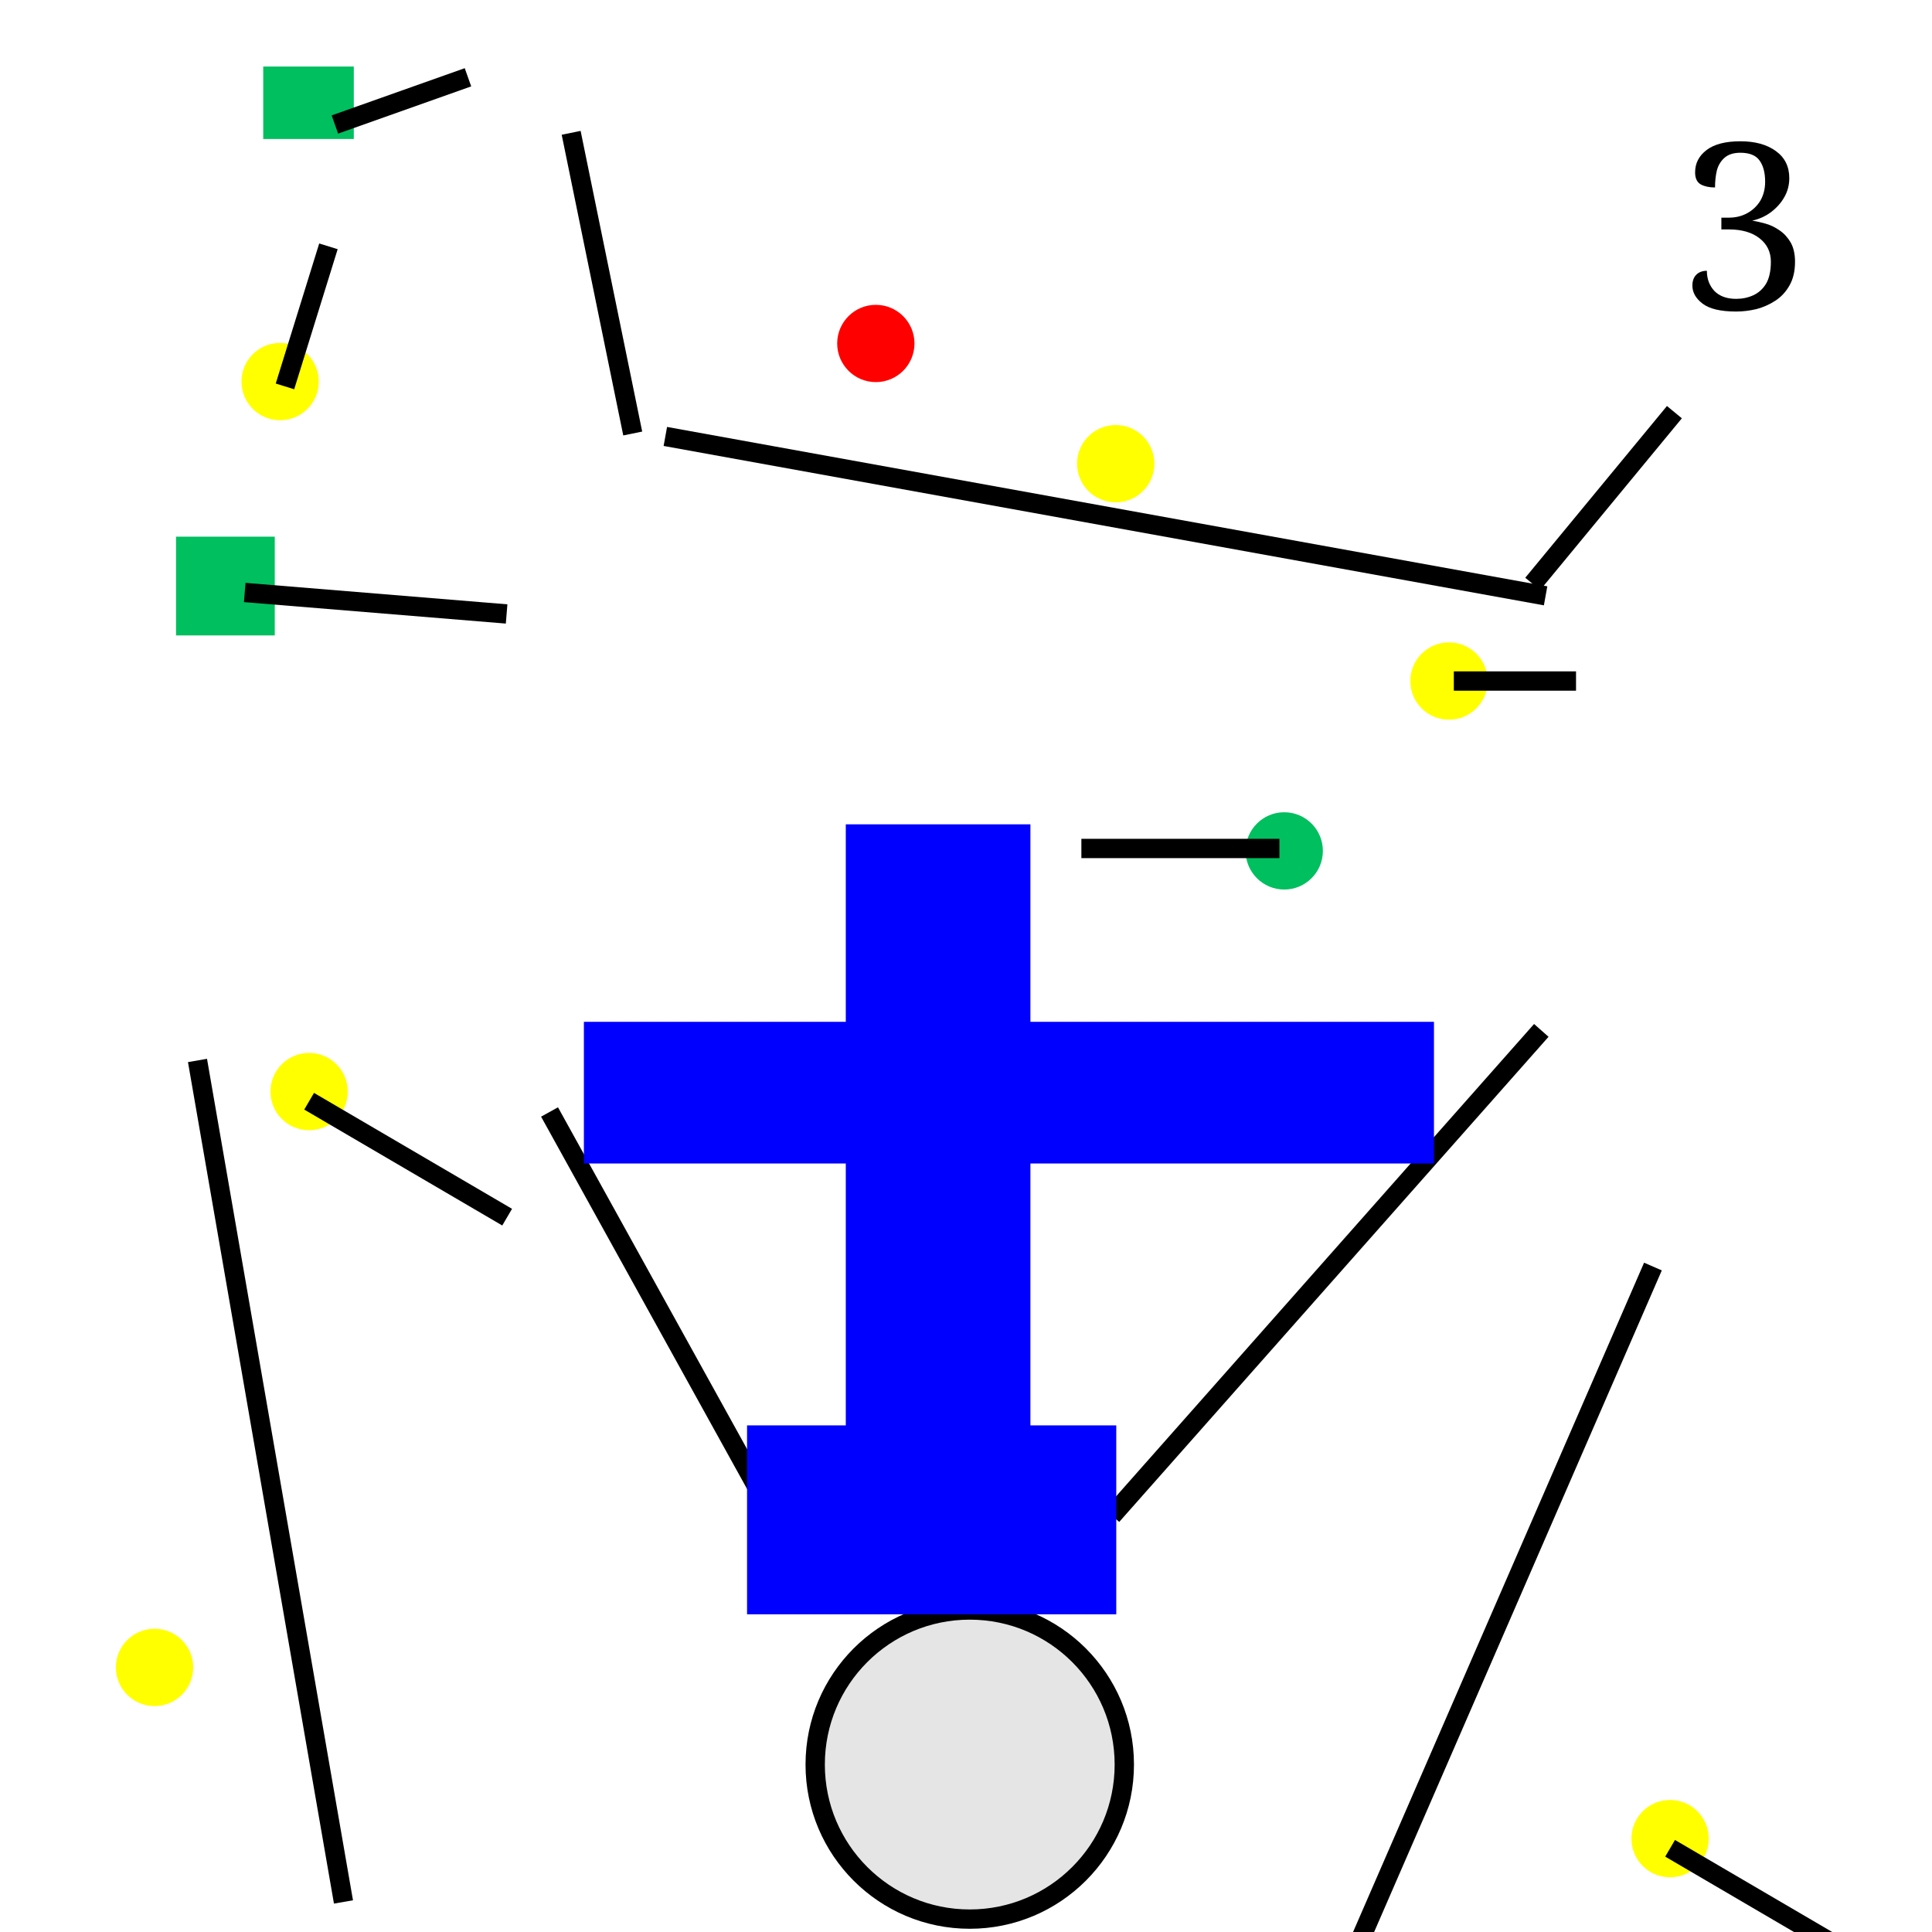
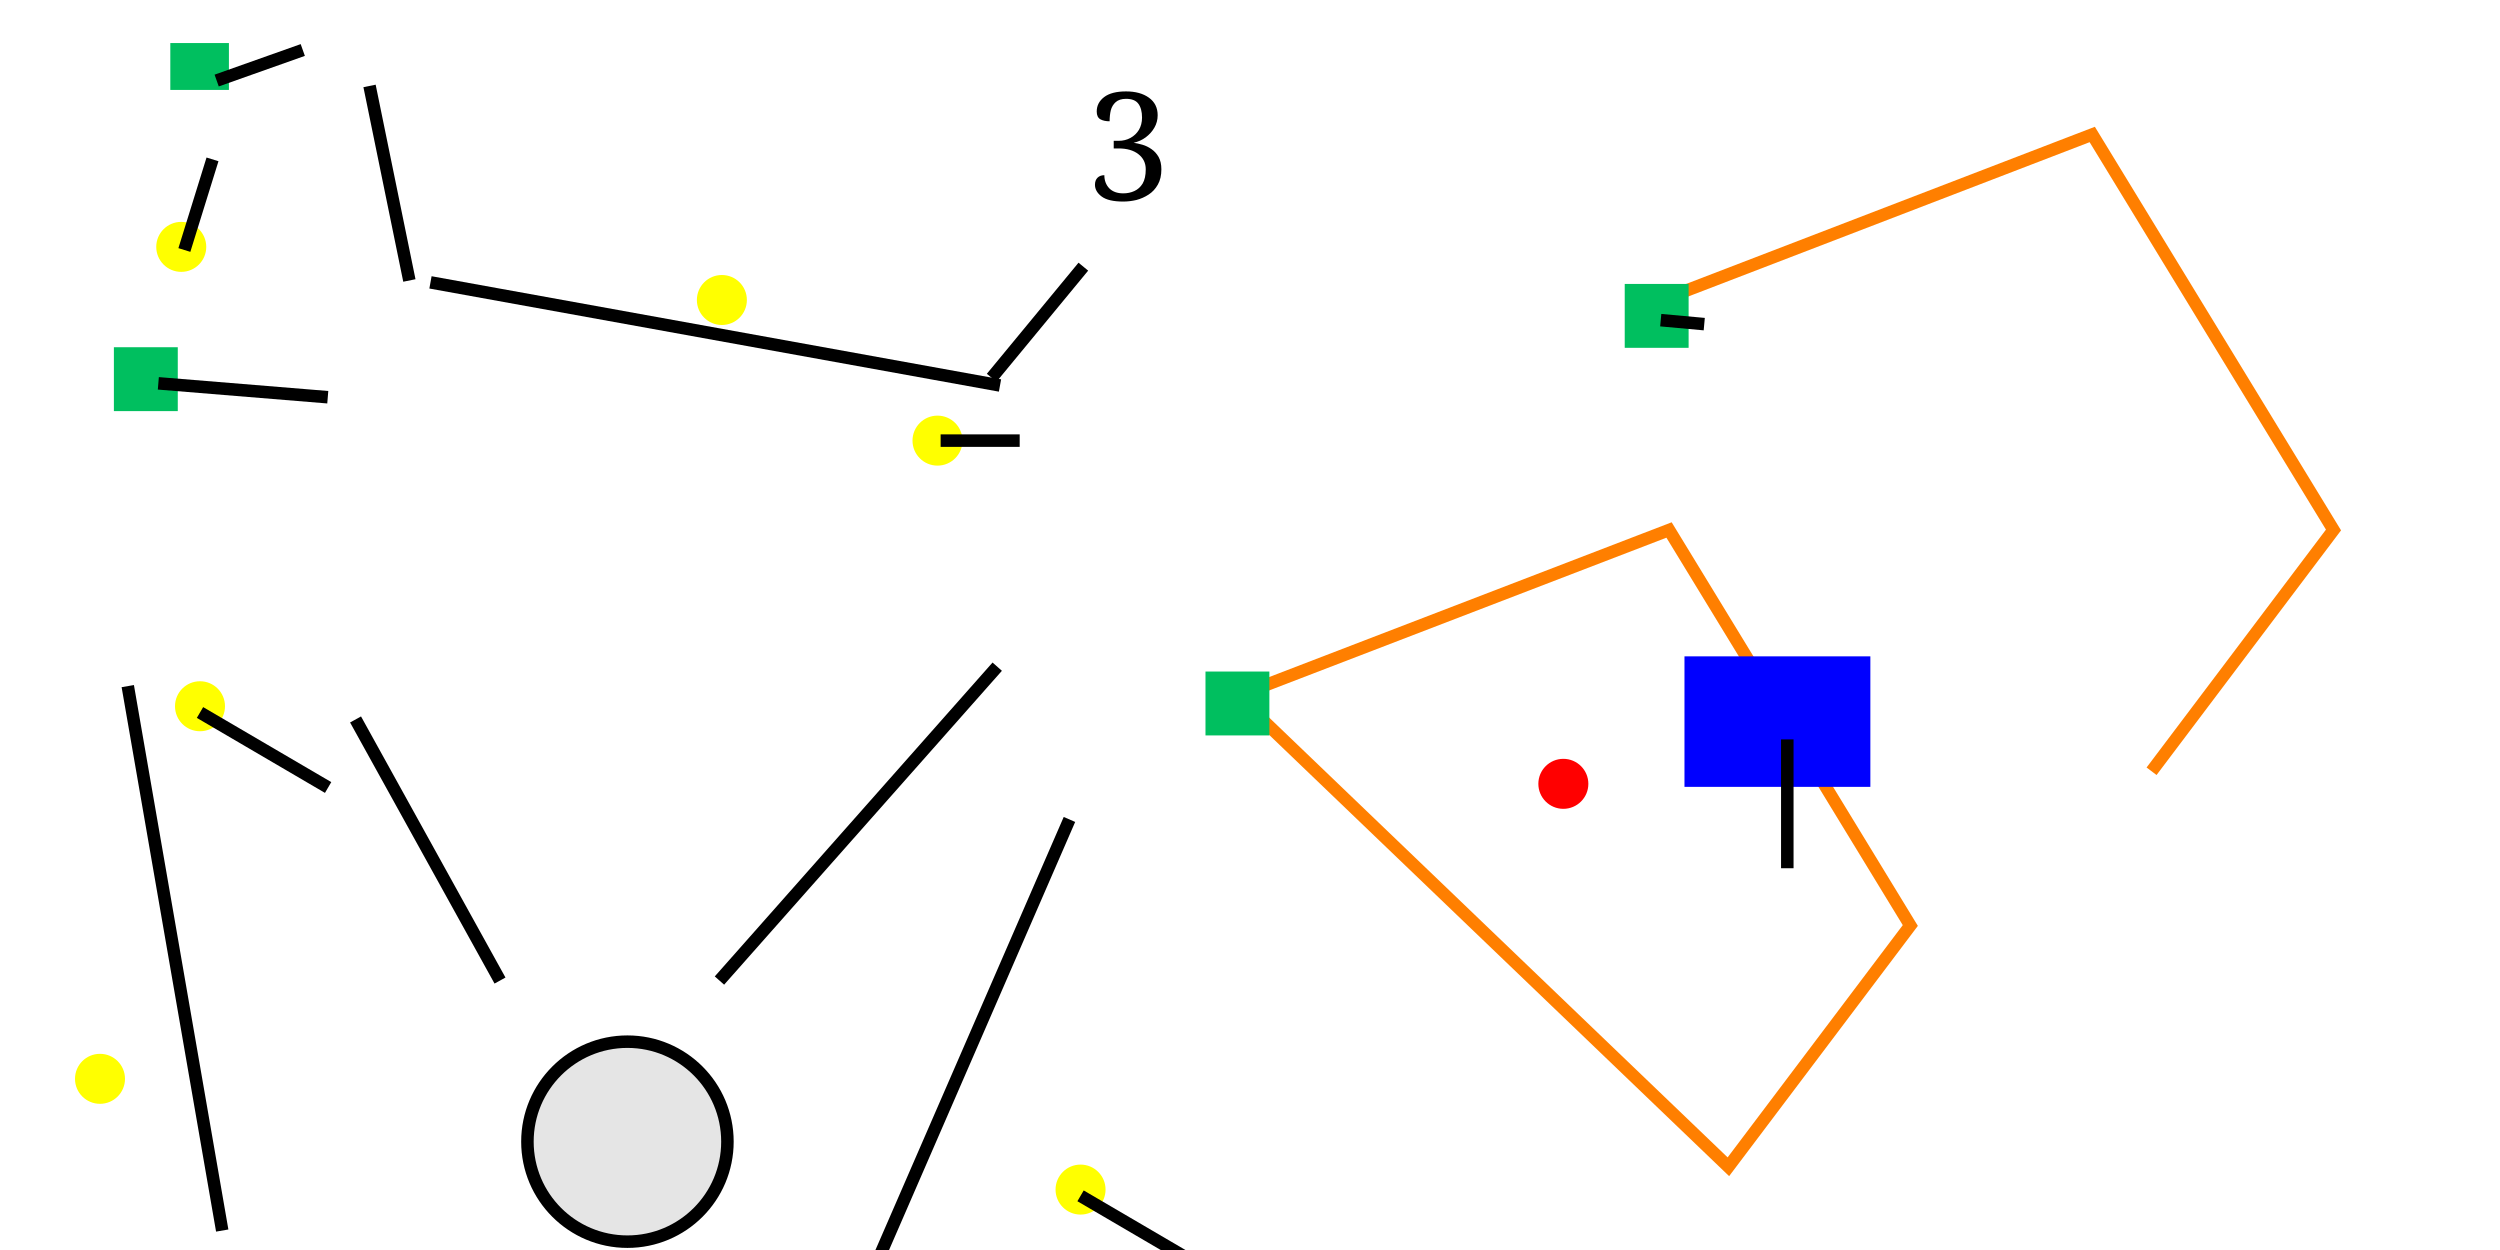
- <svg xmlns="http://www.w3.org/2000/svg" width="100" height="100">
+ <svg xmlns="http://www.w3.org/2000/svg" width="200" height="100">
  <g>
-     <circle id="svg_1" r="8" cy="91.333" cx="50.194" stroke="#000000" fill="#e5e5e5" />
-     <circle id="svg_6" r="2" cy="17.778" cx="45.333" stroke-linecap="null" stroke-linejoin="null" stroke-dasharray="null" stroke-width="0" stroke="#000000" fill="#ff0000" />
-     <text fill="#000000" stroke="#000000" stroke-width="0" stroke-dasharray="null" stroke-linejoin="null" stroke-linecap="null" x="90.25" y="16" id="svg_2" font-size="12" font-family="serif" text-anchor="middle" xml:space="preserve">3</text>
-     <g id="svg_5">
-       <circle r="2" cy="44.042" cx="66.472" stroke-linecap="null" stroke-linejoin="null" stroke-dasharray="null" stroke-width="0" stroke="#000000" fill="#00bf5f" id="svg_10" />
-       <line fill="none" stroke="#000000" stroke-dasharray="null" stroke-linejoin="null" stroke-linecap="null" x1="55.972" y1="43.917" x2="66.222" y2="43.917" id="svg_3" />
+     <g id="svg_45">
+       <path id="svg_46" fill-opacity="0" d="m99.004,55.672l34.52,-13.273l19.301,31.641l-14.555,19.301l-39.266,-37.668z" stroke-linecap="null" stroke-linejoin="null" stroke-dasharray="null" stroke="#ff7f00" fill="#000000" />
+       <rect id="svg_47" fill="#00bf5f" stroke="#000000" stroke-width="0" stroke-dasharray="null" stroke-linejoin="null" stroke-linecap="null" x="96.439" y="53.723" width="5.111" height="5.111" />
    </g>
-     <circle r="2" cy="24" cx="57.75" stroke-linecap="null" stroke-linejoin="null" stroke-dasharray="null" stroke-width="0" stroke="#000000" fill="#ffff00" id="svg_7" />
+     <circle fill="#e5e5e5" stroke="#000000" cx="50.194" cy="91.333" r="8" id="svg_1" />
+     <circle fill="#ff0000" stroke="#000000" stroke-width="0" stroke-dasharray="null" stroke-linejoin="null" stroke-linecap="null" cx="125.068" cy="62.707" r="2" id="svg_6" />
+     <text xml:space="preserve" text-anchor="middle" font-family="serif" font-size="12" id="svg_2" y="16" x="90.25" stroke-linecap="null" stroke-linejoin="null" stroke-dasharray="null" stroke-width="0" stroke="#000000" fill="#000000">3</text>
+     <circle id="svg_7" fill="#ffff00" stroke="#000000" stroke-width="0" stroke-dasharray="null" stroke-linejoin="null" stroke-linecap="null" cx="57.75" cy="24" r="2" />
    <g id="svg_11">
-       <circle r="2" cy="35.25" cx="75" stroke-linecap="null" stroke-linejoin="null" stroke-dasharray="null" stroke-width="0" stroke="#000000" fill="#ffff00" id="svg_12" />
-       <line fill="none" stroke="#000000" stroke-dasharray="null" stroke-linejoin="null" stroke-linecap="null" x1="75.25" y1="35.25" x2="81.575" y2="35.25" id="svg_9" />
+       <circle id="svg_12" fill="#ffff00" stroke="#000000" stroke-width="0" stroke-dasharray="null" stroke-linejoin="null" stroke-linecap="null" cx="75" cy="35.25" r="2" />
+       <line id="svg_9" y2="35.25" x2="81.575" y1="35.25" x1="75.25" stroke-linecap="null" stroke-linejoin="null" stroke-dasharray="null" stroke="#000000" fill="none" />
    </g>
    <g id="svg_13">
-       <circle r="2" cy="19.75" cx="14.5" stroke-linecap="null" stroke-linejoin="null" stroke-dasharray="null" stroke-width="0" stroke="#000000" fill="#ffff00" id="svg_34" />
-       <line fill="none" stroke="#000000" stroke-dasharray="null" stroke-linejoin="null" stroke-linecap="null" x1="17" y1="12.75" x2="14.75" y2="20" id="svg_8" />
+       <circle id="svg_34" fill="#ffff00" stroke="#000000" stroke-width="0" stroke-dasharray="null" stroke-linejoin="null" stroke-linecap="null" cx="14.5" cy="19.75" r="2" />
+       <line id="svg_8" y2="20" x2="14.75" y1="12.75" x1="17" stroke-linecap="null" stroke-linejoin="null" stroke-dasharray="null" stroke="#000000" fill="none" />
    </g>
-     <circle r="2" cy="86.306" cx="8" stroke-linecap="null" stroke-linejoin="null" stroke-dasharray="null" stroke-width="0" stroke="#000000" fill="#ffff00" id="svg_14" />
+     <circle id="svg_14" fill="#ffff00" stroke="#000000" stroke-width="0" stroke-dasharray="null" stroke-linejoin="null" stroke-linecap="null" cx="8" cy="86.306" r="2" />
    <g id="svg_16">
-       <circle id="svg_4" r="2" cy="56.5" cx="16" stroke-linecap="null" stroke-linejoin="null" stroke-dasharray="null" stroke-width="0" stroke="#000000" fill="#ffff00" />
-       <line id="svg_15" y2="57" x2="16" y1="63" x1="26.25" stroke-linecap="null" stroke-linejoin="null" stroke-dasharray="null" stroke="#000000" fill="none" />
+       <circle fill="#ffff00" stroke="#000000" stroke-width="0" stroke-dasharray="null" stroke-linejoin="null" stroke-linecap="null" cx="16" cy="56.5" r="2" id="svg_4" />
+       <line fill="none" stroke="#000000" stroke-dasharray="null" stroke-linejoin="null" stroke-linecap="null" x1="26.25" y1="63" x2="16" y2="57" id="svg_15" />
    </g>
-     <rect fill="#0000ff" stroke="#000000" x="56.188" y="78.5" width="0.188" height="0" id="svg_22" />
-     <line fill="none" stroke="#000000" stroke-width="null" stroke-dasharray="null" stroke-linejoin="null" stroke-linecap="null" x1="29.563" y1="6.875" x2="32.75" y2="22.438" id="svg_29" />
-     <line fill="none" stroke="#000000" stroke-width="null" stroke-dasharray="null" stroke-linejoin="null" stroke-linecap="null" x1="34.438" y1="22.59" x2="80" y2="30.84" id="svg_30" />
+     <rect id="svg_22" height="0" width="0.188" y="78.5" x="56.188" stroke="#000000" fill="#0000ff" />
+     <line id="svg_29" y2="22.438" x2="32.75" y1="6.875" x1="29.563" stroke-linecap="null" stroke-linejoin="null" stroke-dasharray="null" stroke-width="null" stroke="#000000" fill="none" />
+     <line id="svg_30" y2="30.84" x2="80" y1="22.59" x1="34.438" stroke-linecap="null" stroke-linejoin="null" stroke-dasharray="null" stroke-width="null" stroke="#000000" fill="none" />
    <g id="svg_23">
-       <rect fill="#00bf5f" stroke="#000000" stroke-width="0" stroke-dasharray="null" stroke-linejoin="null" stroke-linecap="null" x="13.625" y="3.444" width="4.688" height="3.75" id="svg_26" />
-       <line id="svg_18" y2="4" x2="24.222" y1="6.444" x1="17.333" stroke-linecap="null" stroke-linejoin="null" stroke-dasharray="null" stroke="#000000" fill="none" />
+       <rect id="svg_26" height="3.75" width="4.688" y="3.444" x="13.625" stroke-linecap="null" stroke-linejoin="null" stroke-dasharray="null" stroke-width="0" stroke="#000000" fill="#00bf5f" />
+       <line fill="none" stroke="#000000" stroke-dasharray="null" stroke-linejoin="null" stroke-linecap="null" x1="17.333" y1="6.444" x2="24.222" y2="4" id="svg_18" />
    </g>
    <g id="svg_24">
-       <rect id="svg_17" height="5.111" width="5.111" y="27.778" x="9.111" stroke-linecap="null" stroke-linejoin="null" stroke-dasharray="null" stroke-width="0" stroke="#000000" fill="#00bf5f" />
-       <line id="svg_21" y2="31.778" x2="26.222" y1="30.667" x1="12.667" stroke-linecap="null" stroke-linejoin="null" stroke-dasharray="null" stroke="#000000" fill="none" />
+       <rect fill="#00bf5f" stroke="#000000" stroke-width="0" stroke-dasharray="null" stroke-linejoin="null" stroke-linecap="null" x="9.111" y="27.778" width="5.111" height="5.111" id="svg_17" />
+       <line fill="none" stroke="#000000" stroke-dasharray="null" stroke-linejoin="null" stroke-linecap="null" x1="12.667" y1="30.667" x2="26.222" y2="31.778" id="svg_21" />
    </g>
-     <line id="svg_25" y2="78.444" x2="40" y1="57.556" x1="28.444" stroke-linecap="null" stroke-linejoin="null" stroke-dasharray="null" stroke="#000000" fill="none" />
-     <line id="svg_27" y2="78.444" x2="57.556" y1="53.333" x1="79.778" stroke-linecap="null" stroke-linejoin="null" stroke-dasharray="null" stroke="#000000" fill="none" />
-     <line id="svg_32" y2="21.333" x2="86.667" y1="30.222" x1="79.333" stroke-linecap="null" stroke-linejoin="null" stroke-dasharray="null" stroke-width="null" stroke="#000000" fill="none" />
+     <line fill="none" stroke="#000000" stroke-dasharray="null" stroke-linejoin="null" stroke-linecap="null" x1="28.444" y1="57.556" x2="40" y2="78.444" id="svg_25" />
+     <line fill="none" stroke="#000000" stroke-dasharray="null" stroke-linejoin="null" stroke-linecap="null" x1="79.778" y1="53.333" x2="57.556" y2="78.444" id="svg_27" />
+     <line fill="none" stroke="#000000" stroke-width="null" stroke-dasharray="null" stroke-linejoin="null" stroke-linecap="null" x1="79.333" y1="30.222" x2="86.667" y2="21.333" id="svg_32" />
    <g id="svg_33">
-       <circle id="svg_35" r="2" cy="95.167" cx="86.444" stroke-linecap="null" stroke-linejoin="null" stroke-dasharray="null" stroke-width="0" stroke="#000000" fill="#ffff00" />
-       <line id="svg_36" y2="95.667" x2="86.444" y1="101.667" x1="96.694" stroke-linecap="null" stroke-linejoin="null" stroke-dasharray="null" stroke="#000000" fill="none" />
+       <circle fill="#ffff00" stroke="#000000" stroke-width="0" stroke-dasharray="null" stroke-linejoin="null" stroke-linecap="null" cx="86.444" cy="95.167" r="2" id="svg_35" />
+       <line fill="none" stroke="#000000" stroke-dasharray="null" stroke-linejoin="null" stroke-linecap="null" x1="96.694" y1="101.667" x2="86.444" y2="95.667" id="svg_36" />
    </g>
-     <line id="svg_38" y2="65.556" x2="85.556" y1="101.333" x1="70" stroke-linecap="null" stroke-linejoin="null" stroke-dasharray="null" stroke-width="null" stroke="#000000" fill="none" />
-     <line id="svg_41" y2="54.889" x2="10.222" y1="98.444" x1="17.778" stroke-linecap="null" stroke-linejoin="null" stroke-dasharray="null" stroke="#000000" fill="none" />
-     <rect id="svg_42" height="7.333" width="44" y="52.889" x="30.222" stroke-linecap="null" stroke-linejoin="null" stroke-dasharray="null" stroke-width="0" stroke="#000000" fill="#0000ff" />
-     <rect id="svg_46" height="9.778" width="19.111" y="73.778" x="38.667" stroke-linecap="null" stroke-linejoin="null" stroke-dasharray="null" stroke-width="0" stroke="#000000" fill="#0000ff" />
-     <rect id="svg_50" height="31.556" width="9.556" y="42.667" x="43.778" stroke-linecap="null" stroke-linejoin="null" stroke-dasharray="null" stroke-width="0" stroke="#000000" fill="#0000ff" />
+     <line fill="none" stroke="#000000" stroke-width="null" stroke-dasharray="null" stroke-linejoin="null" stroke-linecap="null" x1="70" y1="101.333" x2="85.556" y2="65.556" id="svg_38" />
+     <line fill="none" stroke="#000000" stroke-dasharray="null" stroke-linejoin="null" stroke-linecap="null" x1="17.778" y1="98.444" x2="10.222" y2="54.889" id="svg_41" />
+     <polygon fill="#FF0000" id="svg_19" />
+     <polygon fill="#FF0000" id="svg_20" />
+     <g id="svg_44">
+       <path fill-opacity="0" id="svg_31" d="m132.859,24.031l34.52,-13.273l19.301,31.641l-14.555,19.301" stroke-linecap="null" stroke-linejoin="null" stroke-dasharray="null" stroke="#ff7f00" fill="#000000" />
+       <rect id="svg_5" fill="#00bf5f" stroke="#000000" stroke-width="0" stroke-dasharray="null" stroke-linejoin="null" stroke-linecap="null" x="129.978" y="22.715" width="5.111" height="5.111" />
+       <line id="svg_43" y2="25.93" x2="136.34" y1="25.613" x1="132.859" stroke-linecap="null" stroke-linejoin="null" stroke-dasharray="null" stroke="#000000" fill="none" />
+     </g>
+     <g id="svg_52">
+       <rect id="svg_49" height="10.441" width="14.871" y="52.508" x="134.758" stroke-linecap="null" stroke-linejoin="null" stroke-dasharray="null" stroke-width="0" stroke="#000000" fill="#0000ff" />
+       <line id="svg_51" y2="69.459" x2="142.984" y1="59.152" x1="142.984" stroke-linecap="null" stroke-linejoin="null" stroke-dasharray="null" stroke="#000000" fill="none" />
+     </g>
  </g>
</svg>
